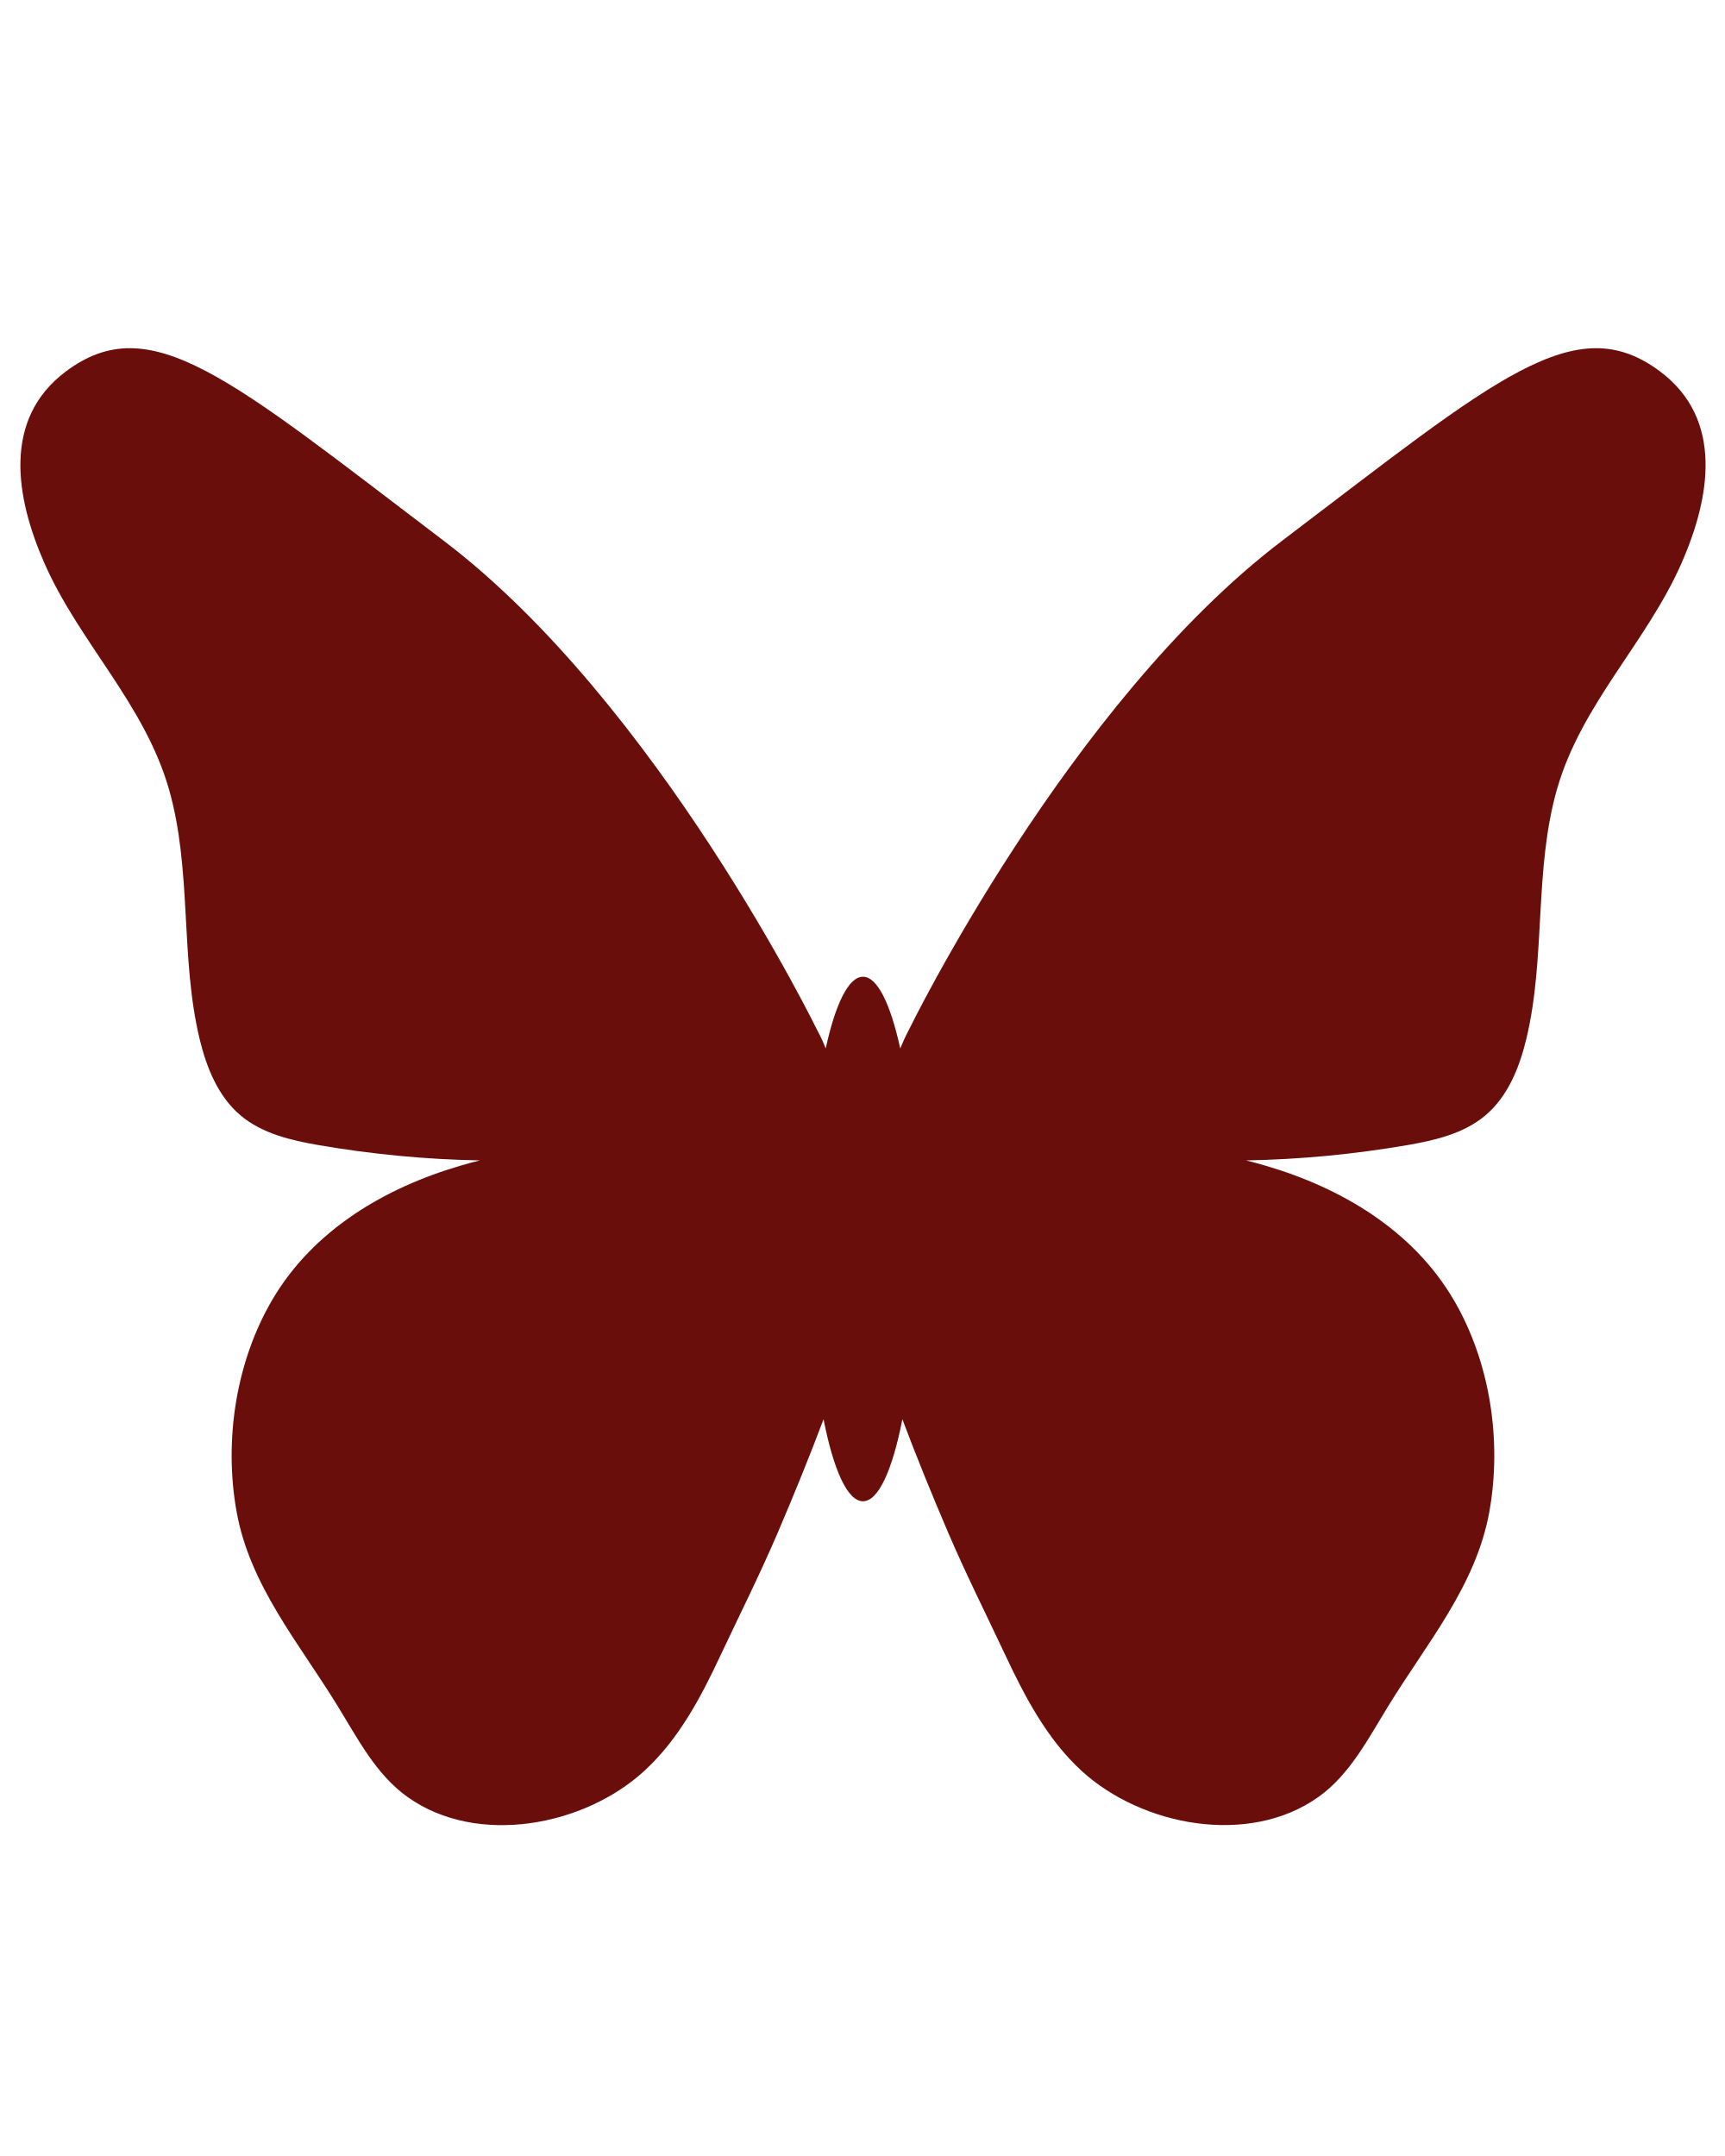
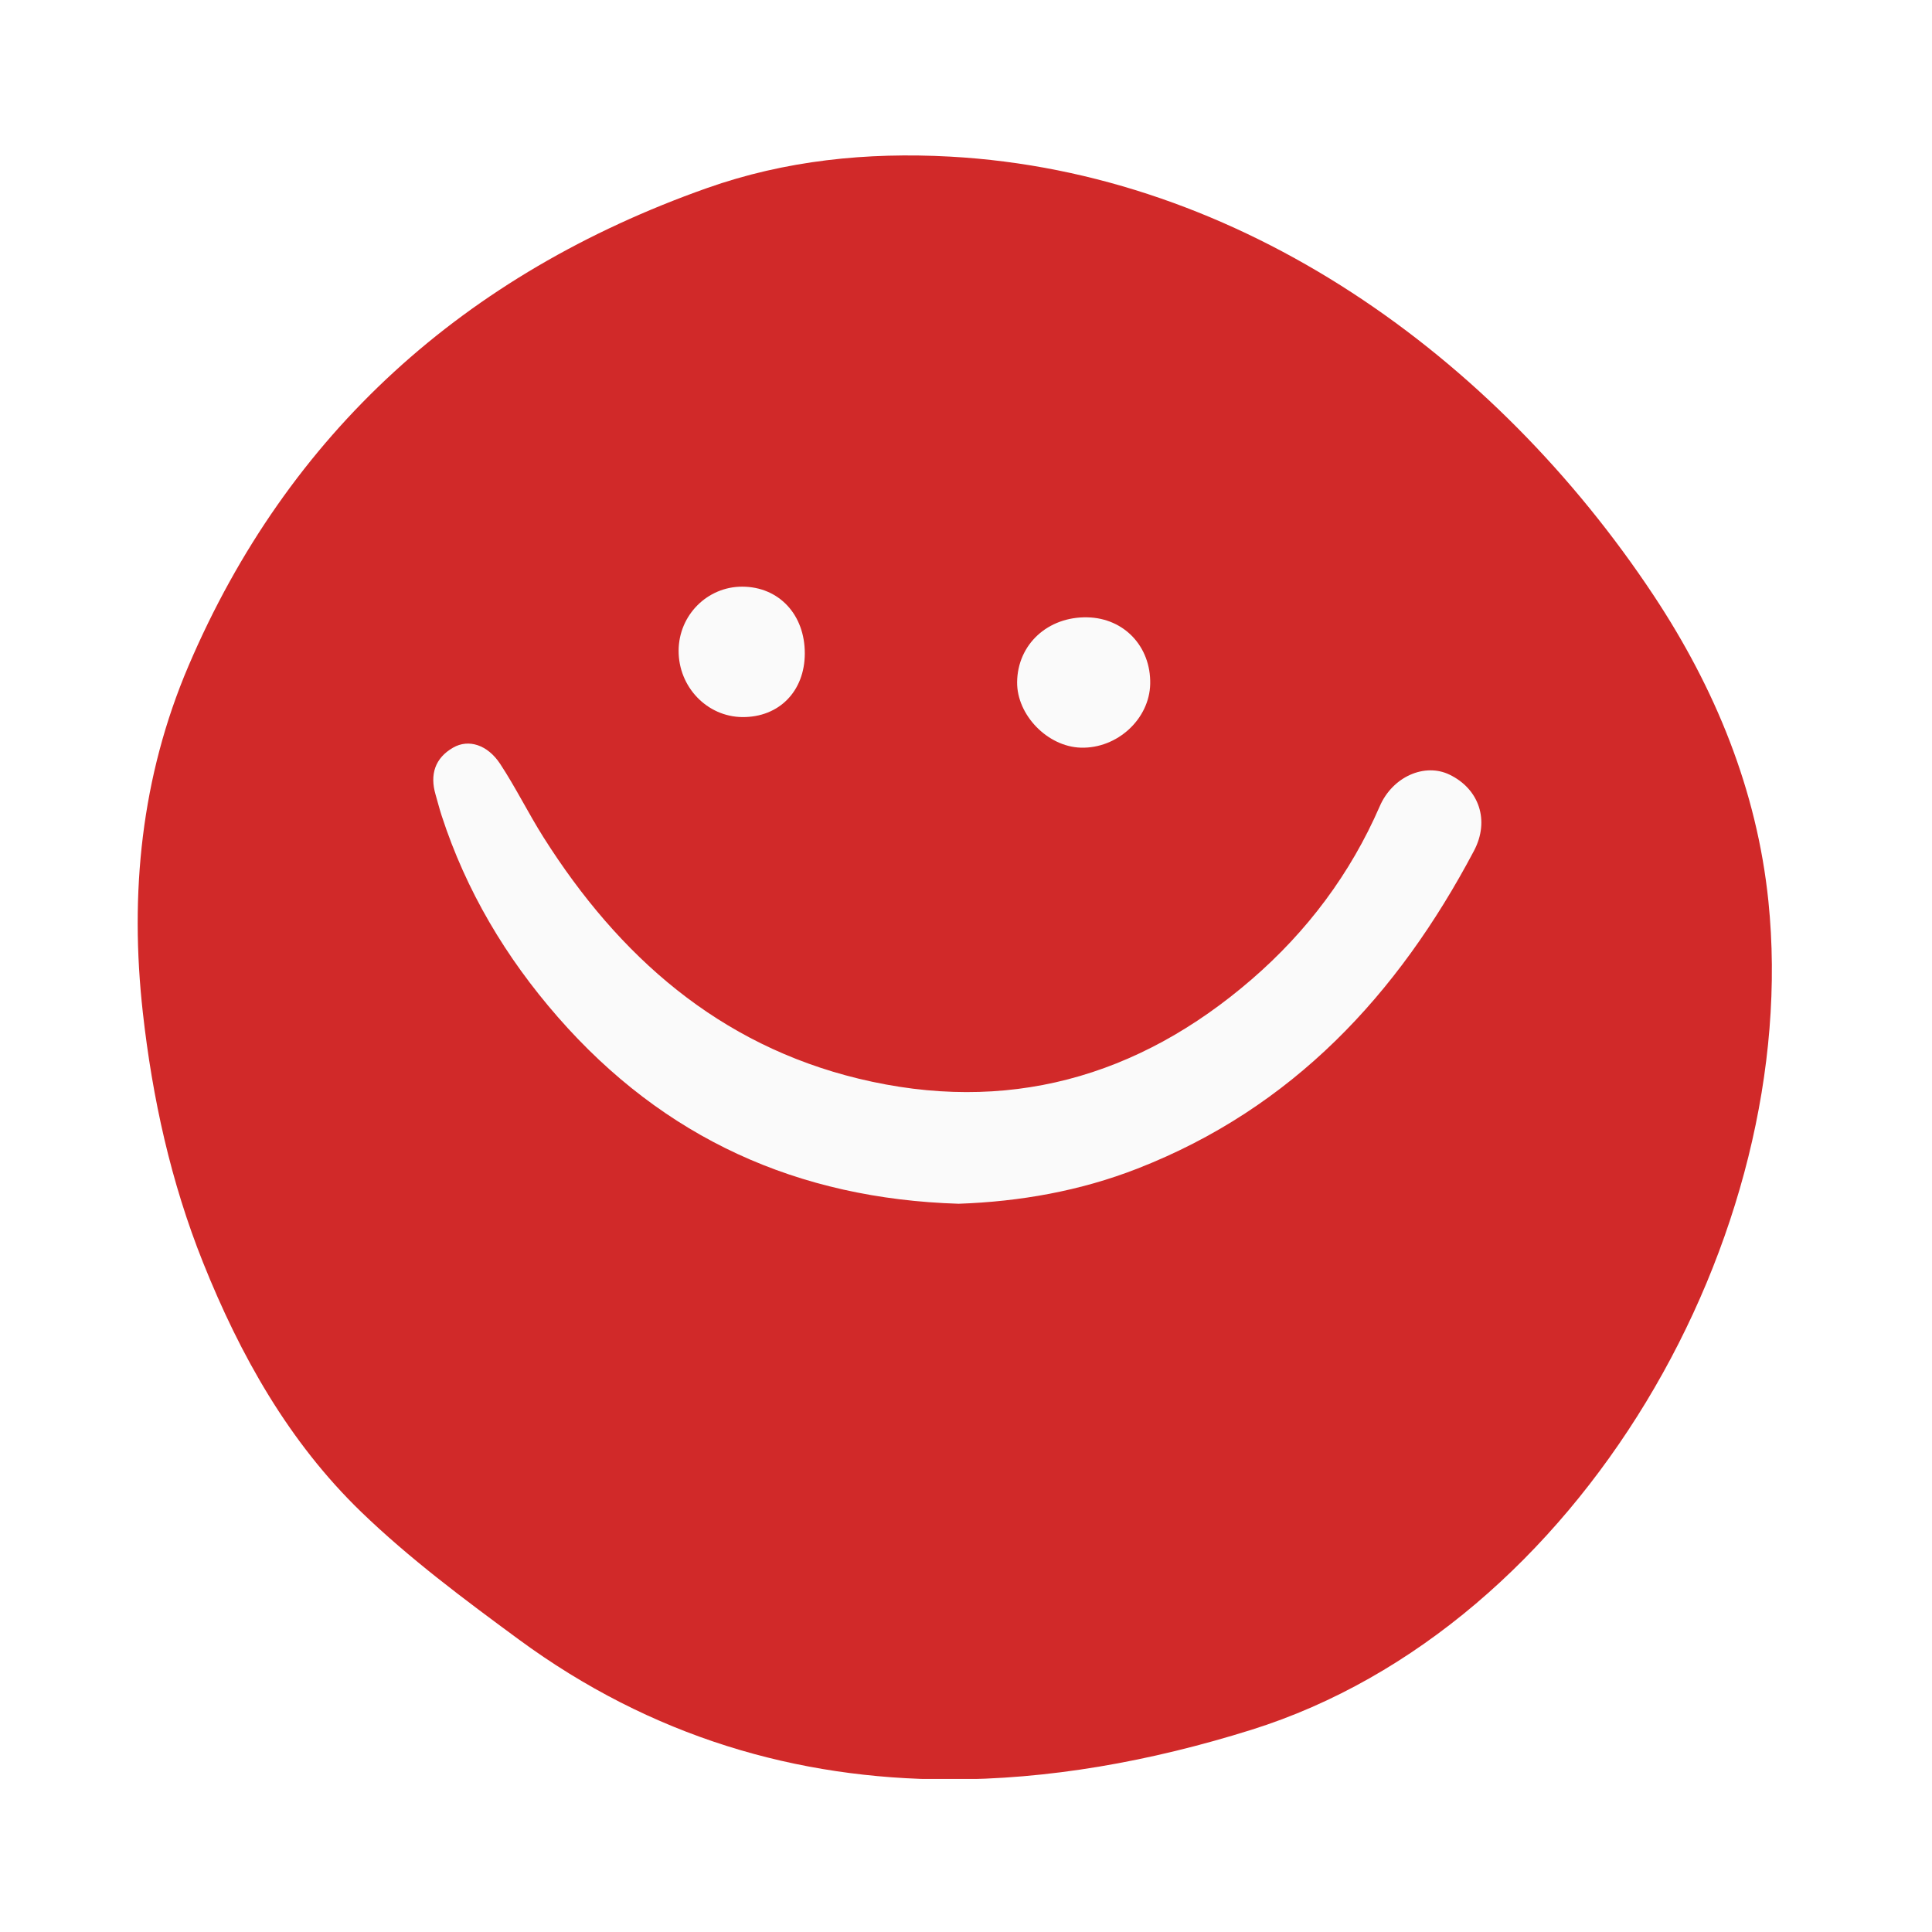
- <svg xmlns="http://www.w3.org/2000/svg" width="1080" zoomAndPan="magnify" viewBox="0 0 810 1012.5" height="1350" preserveAspectRatio="xMidYMid meet" version="1.0">
-   <path fill="#6a0e0c" d="M 779.562 174.477 C 739.688 144.578 702.805 177.465 602.086 253.914 C 501.367 330.367 426.629 483.93 426.629 483.93 C 425.09 486.832 423.816 489.688 422.719 492.371 C 418.145 471.488 411.988 458.695 405.219 458.695 C 398.449 458.695 392.293 471.488 387.723 492.371 C 386.668 489.645 385.391 486.832 383.809 483.93 C 383.809 483.93 309.027 330.367 208.309 253.914 C 107.59 177.465 70.75 144.578 30.875 174.477 C 0.895 196.984 7.531 233.957 20.676 264.07 C 37.031 301.57 67.762 330.324 79.324 370.594 C 90.227 408.578 84.512 449.594 93.742 487.973 C 96.996 501.426 102.449 515.012 113.043 523.891 C 123.109 532.332 136.477 535.496 149.445 537.738 C 174.152 542.004 199.781 544.508 225.324 544.949 C 222.289 545.695 219.258 546.531 216.27 547.41 C 180.656 557.832 147.113 577.656 127.902 610.32 C 110.715 639.602 105.129 676.531 111.066 709.766 C 117.262 744.539 140.477 771.711 158.457 801.031 C 167.953 816.465 176.523 833.301 191.297 843.852 C 224.051 867.242 274.344 857.57 302.566 831.629 C 318.746 816.77 329.078 797.121 338.266 777.512 C 347.32 758.301 356.859 739.266 365.215 719.746 C 372.73 702.16 379.984 684.398 386.711 666.508 C 391.371 690.203 397.922 705.02 405.219 705.02 C 412.52 705.02 419.066 690.246 423.727 666.508 C 430.453 684.441 437.707 702.16 445.227 719.746 C 453.578 739.266 463.164 758.301 472.176 777.512 C 481.406 797.121 491.738 816.816 507.871 831.629 C 536.141 857.523 586.391 867.195 619.145 843.852 C 633.871 833.344 642.488 816.465 651.984 801.031 C 669.965 771.711 693.176 744.539 699.375 709.766 C 705.309 676.484 699.727 639.559 682.539 610.32 C 663.324 577.656 629.824 557.832 594.172 547.41 C 591.184 546.531 588.148 545.695 585.117 544.949 C 610.656 544.508 636.289 542.004 660.996 537.738 C 673.922 535.496 687.328 532.332 697.398 523.891 C 707.992 515.012 713.441 501.426 716.695 487.973 C 725.93 449.594 720.258 408.578 731.117 370.594 C 742.68 330.324 773.41 301.57 789.762 264.07 C 802.906 233.957 809.59 196.984 779.562 174.477 Z M 779.562 174.477 " fill-opacity="1" fill-rule="nonzero" />
+ <svg xmlns="http://www.w3.org/2000/svg" width="500" zoomAndPan="magnify" viewBox="0 0 375 375" height="500" preserveAspectRatio="xMidYMid meet" version="1.0">
+   <defs>
+     <clipPath id="c51c6e5164">
+       <path d="M 26 30 L 344 30 L 344 345.289 L 26 345.289 Z M 26 30 " clip-rule="nonzero" />
+     </clipPath>
+   </defs>
+   <g clip-path="url(#c51c6e5164)">
+     <path fill="#d12929" d="M 183.98 345.383 C 154.754 345.309 126.469 337.184 100.641 318.18 C 90.082 310.414 79.465 302.508 70.07 293.426 C 56.07 279.887 46.625 263.086 39.398 245.016 C 33.16 229.41 29.586 213.18 27.727 196.566 C 25.137 173.43 27.398 150.77 36.59 129.246 C 55.891 84.059 90.176 53.16 137.176 36.523 C 152.449 31.117 168.297 29.516 184.402 30.398 C 240.992 33.5 290.285 69.297 320.941 115.527 C 332.902 133.566 341.027 153.332 343.246 174.93 C 349.895 239.723 306.715 315.742 242.918 335.746 C 223.152 341.945 203.359 345.434 183.98 345.383 Z M 183.98 345.383 " fill-opacity="1" fill-rule="nonzero" />
+   </g>
+   <path fill="#fafafa" d="M 186.074 233.648 C 154.855 232.688 128.836 220.941 108.281 197.414 C 98.18 185.855 90.48 172.93 85.719 158.305 C 85.281 156.961 84.941 155.586 84.543 154.227 C 83.402 150.336 84.434 147.129 87.949 145.113 C 90.957 143.387 94.637 144.551 97.086 148.277 C 100.117 152.887 102.559 157.879 105.508 162.543 C 120.129 185.664 139.574 202.805 166.672 209.371 C 195.301 216.309 220.848 209.219 242.988 190.059 C 253.719 180.777 262.113 169.605 267.809 156.492 C 270.312 150.723 276.543 148.031 281.355 150.359 C 287.059 153.113 289.223 159.227 286.094 165.148 C 271.328 193.078 250.855 215.074 220.809 226.812 C 209.633 231.18 197.938 233.234 186.074 233.648 Z M 186.074 233.648 " fill-opacity="1" fill-rule="nonzero" />
+   <path fill="#fafafa" d="M 223.254 132.746 C 223.109 139.57 216.859 145.32 209.797 145.121 C 203.336 144.941 197.352 138.785 197.422 132.391 C 197.504 125.078 203.375 119.66 211.051 119.824 C 218.188 119.973 223.402 125.496 223.254 132.746 Z M 223.254 132.746 " fill-opacity="1" fill-rule="nonzero" />
+   <path fill="#fafafa" d="M 156.211 126.828 C 156.203 134.16 151.227 139.238 144.102 139.184 C 137.238 139.129 131.68 133.332 131.719 126.27 C 131.758 119.395 137.297 113.844 144.094 113.871 C 151.184 113.898 156.223 119.281 156.211 126.828 Z M 156.211 126.828 " fill-opacity="1" fill-rule="nonzero" />
</svg>
